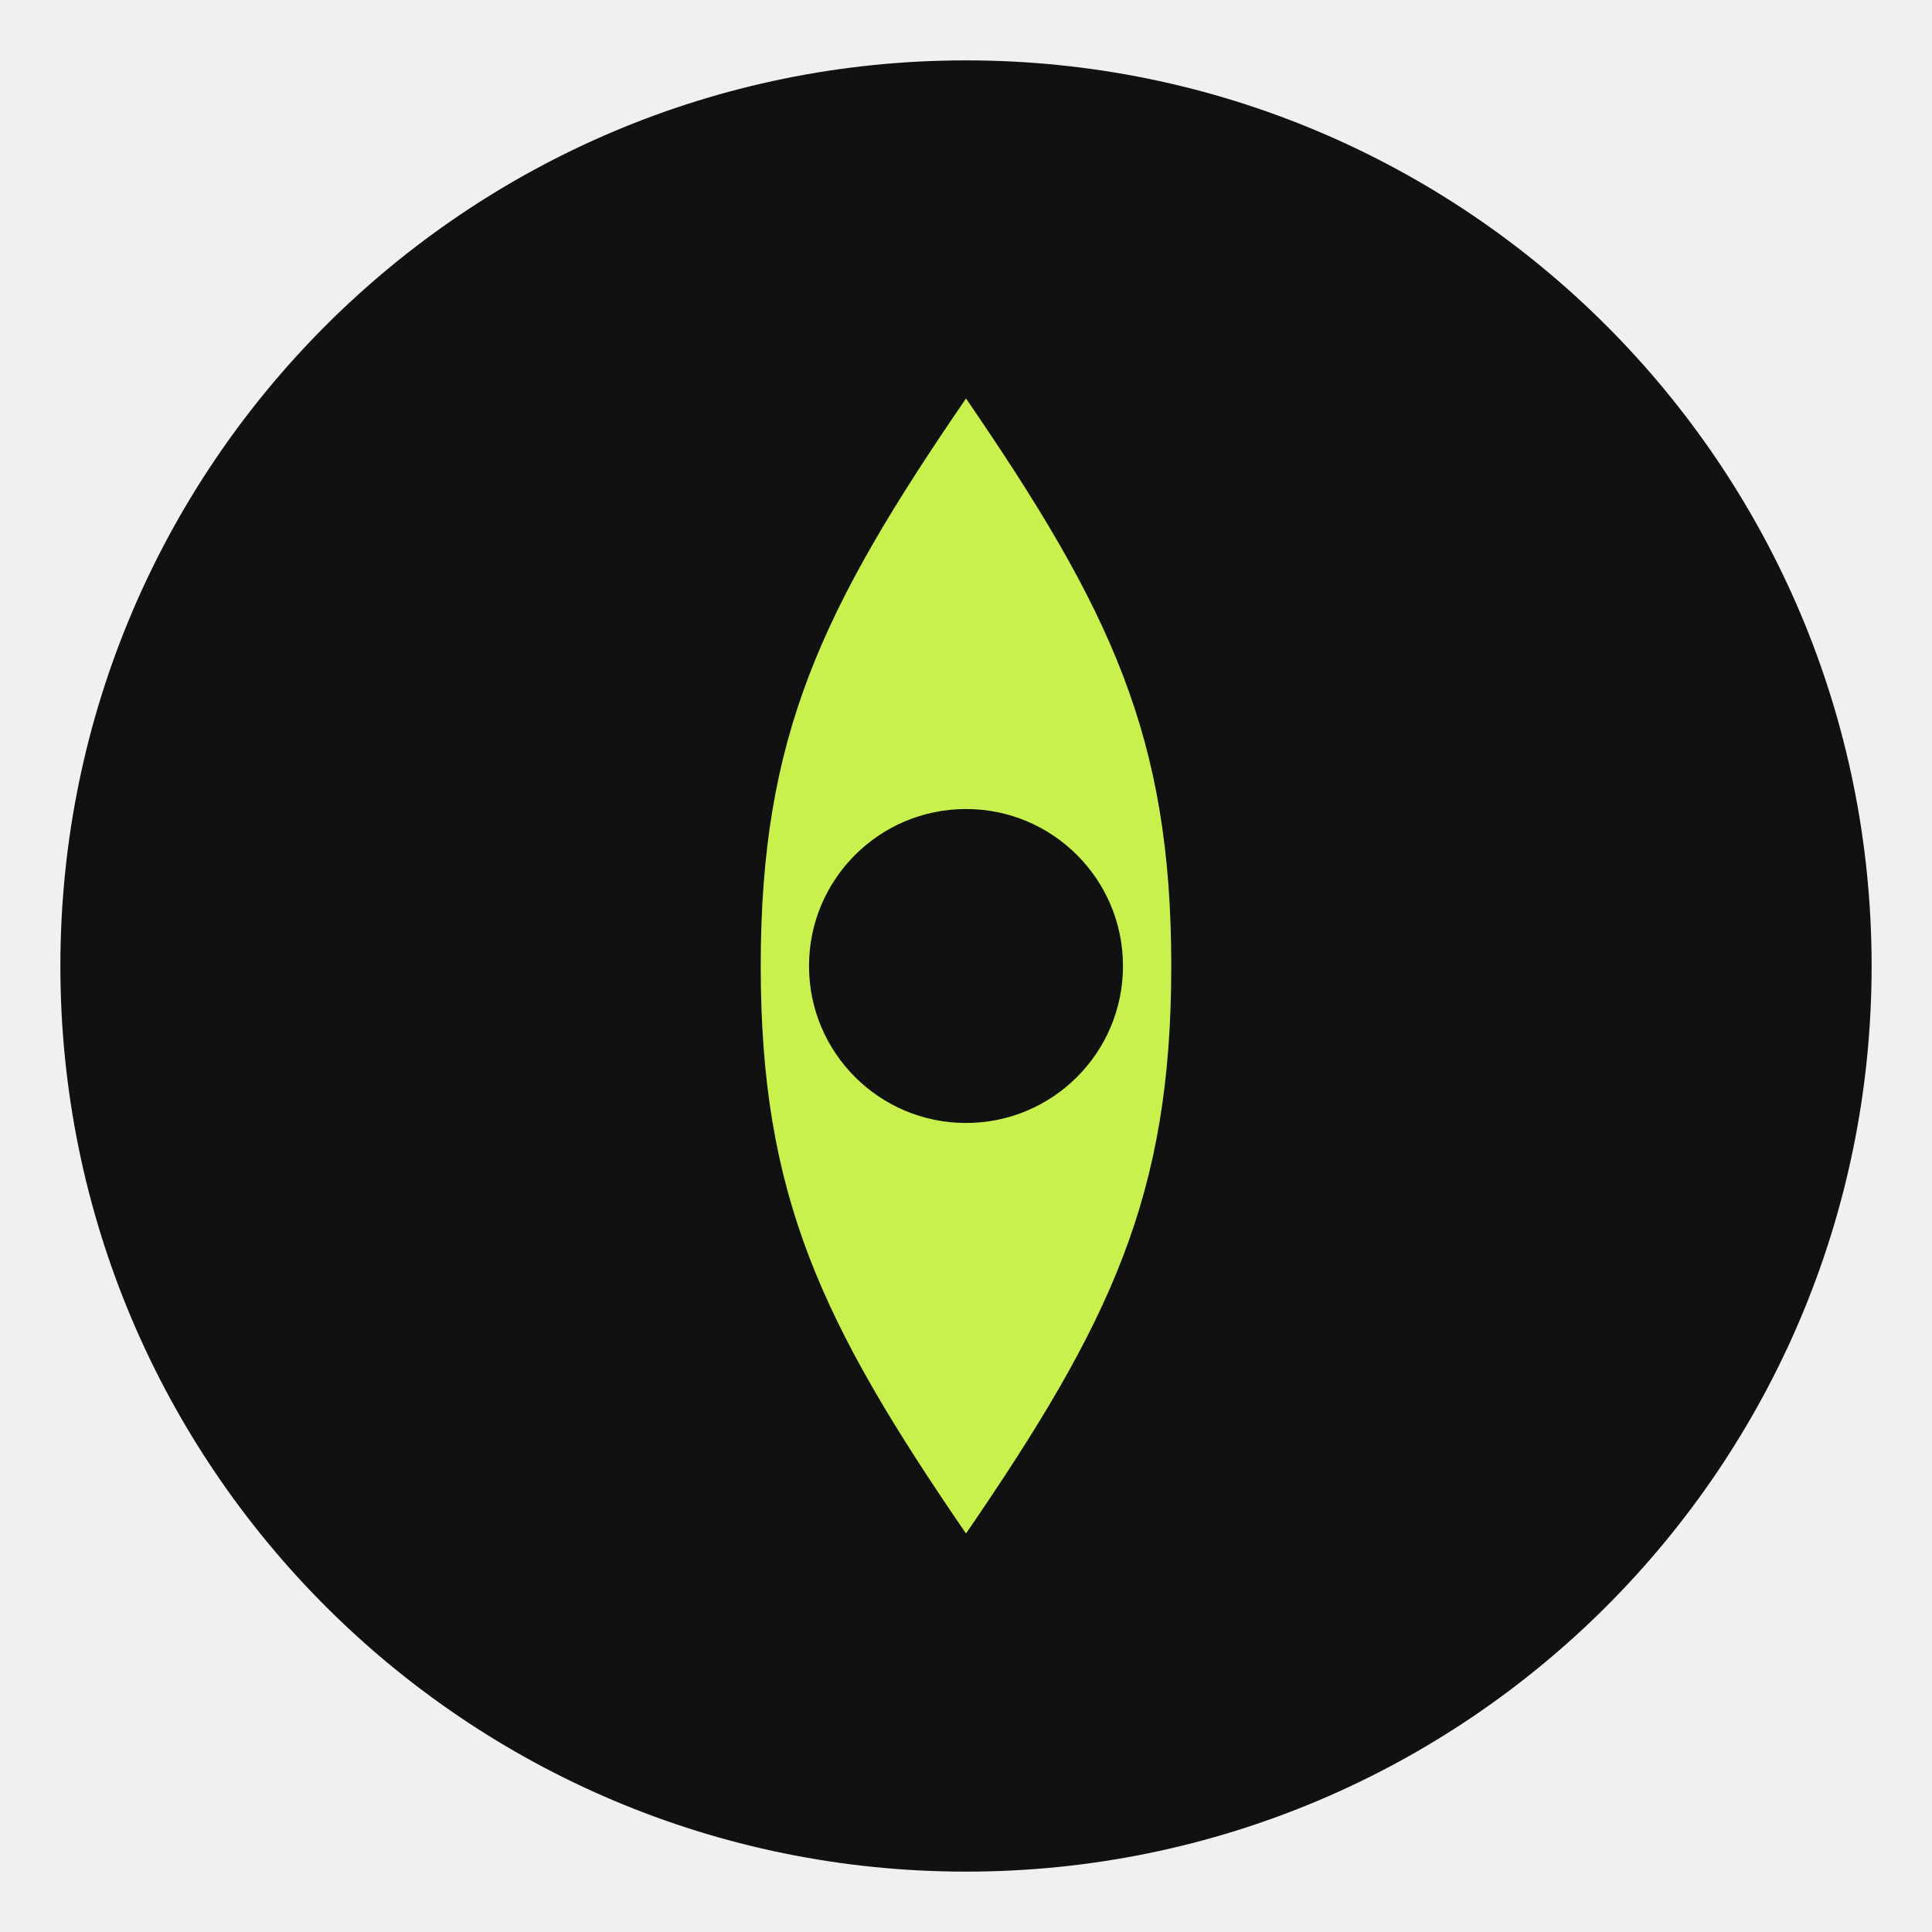
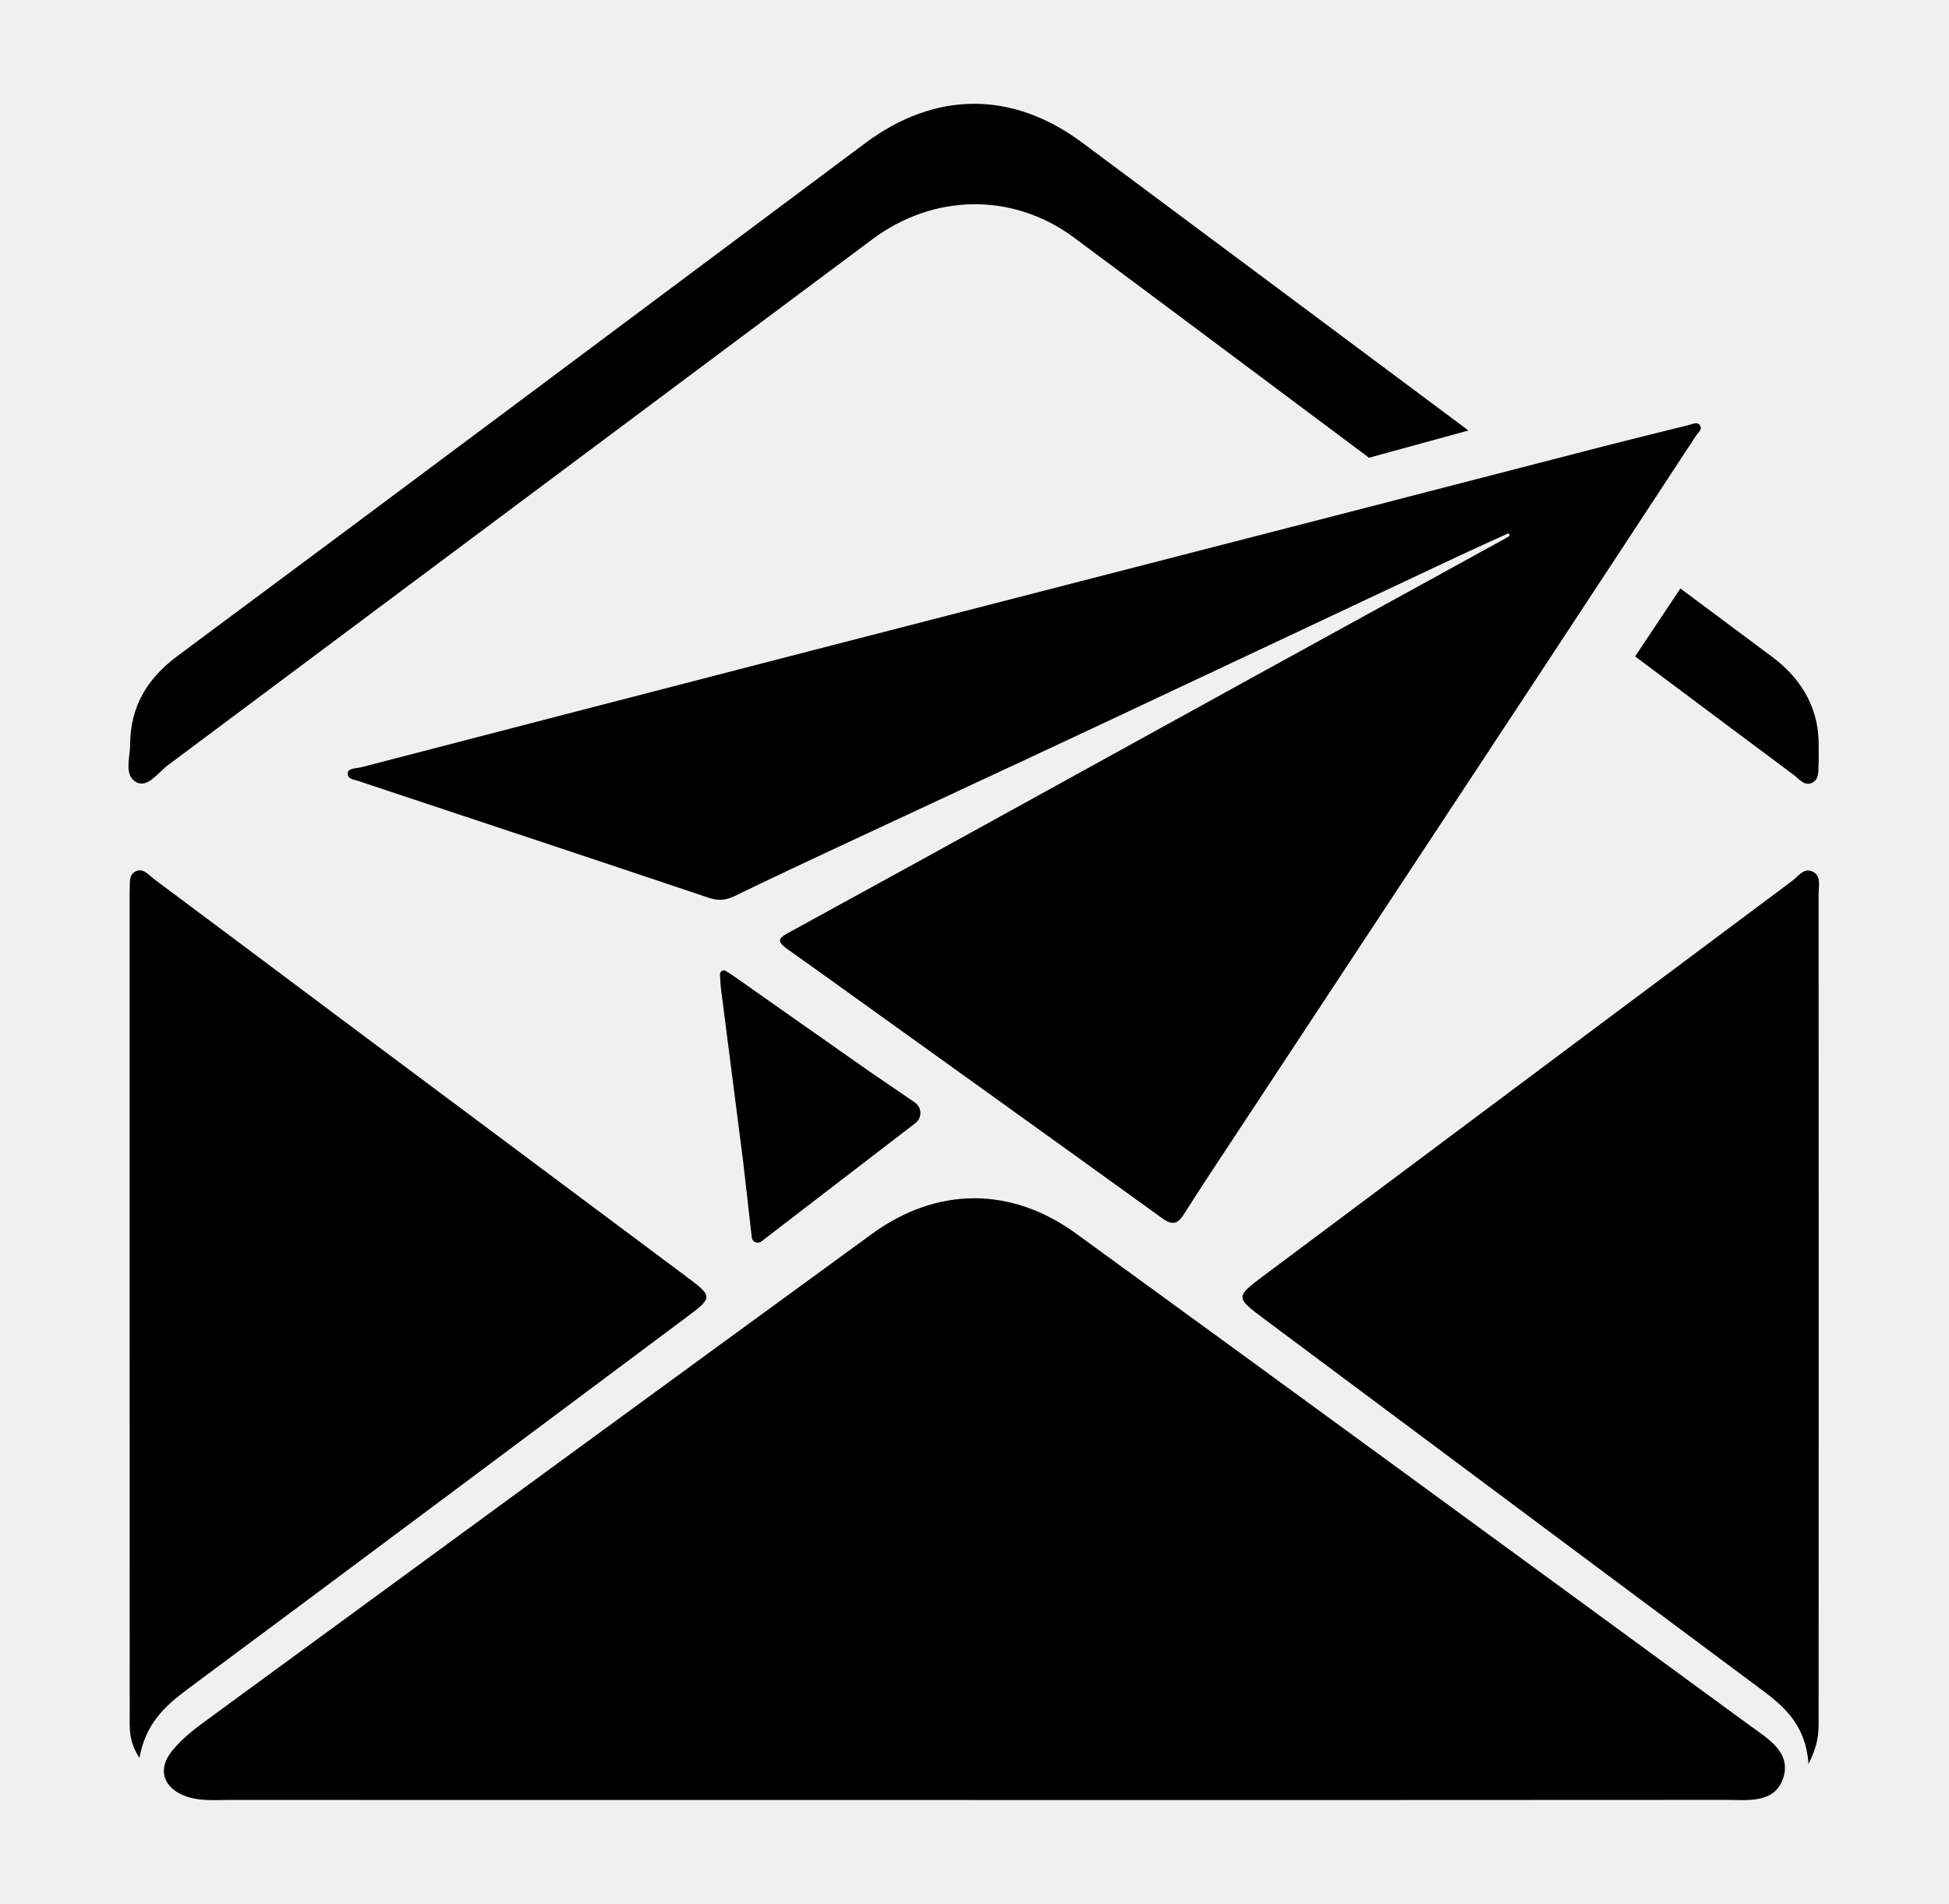
- <svg xmlns="http://www.w3.org/2000/svg" viewBox="0 0 32 32" role="img" aria-label="Site icon">
-   <circle cx="16" cy="16" r="15" fill="#101110" />
-   <path d="M16 6.6c2.4 3.5 3.4 5.6 3.4 9.4s-1 5.9-3.4 9.4c-2.4-3.5-3.4-5.6-3.4-9.4s1-5.9 3.4-9.4z" fill="#C8F14D" />
-   <circle cx="16" cy="16" r="2.6" fill="#101110" />
+ <svg xmlns="http://www.w3.org/2000/svg" id="Capa_1" data-name="Capa 1" viewBox="0 0 114.667 112">
+   <defs>
+     <style>
+       .cls-1 {
+         fill: #000000;
+       }
+ 
+       .cls-1, .cls-2 {
+         stroke-width: 0px;
+       }
+ 
+       .cls-2 {
+         fill: #000000;
+       }
+ 
+       @media (prefers-color-scheme: dark) {
+         .cls-1,
+         .cls-2 {
+           fill: #ffffff;
+         }
+       }
+     </style>
+   </defs>
+   <g>
+     <path class="cls-2" d="m57.216,105.889c-14.596.001-29.191.002-43.787-.003-.845-0-1.703.078-2.522-.226-1.286-.477-1.662-1.557-.806-2.632.52-.653,1.196-1.206,1.875-1.704,13.102-9.592,26.206-19.18,39.33-28.741,3.809-2.775,8.176-2.799,12.003-.017,13.219,9.61,26.412,19.257,39.599,28.912,1.043.763,2.494,1.572,2.011,3.098-.493,1.557-2.135,1.305-3.439,1.306-14.755.013-29.51.008-44.264.009Z" />
+     <path class="cls-2" d="m8.203,103.413c-.656-1.003-.572-1.811-.573-2.593-.006-15.927-.004-31.854-.004-47.781,0-.212-.009-.425.006-.637.029-.413-.094-.934.357-1.146.456-.213.774.234,1.098.475,3.576,2.663,7.141,5.339,10.713,8.007,6.846,5.113,13.692,10.225,20.542,15.332,1.609,1.2,1.623,1.241.037,2.426-9.783,7.303-19.563,14.611-29.365,21.889-1.314.976-2.45,2.022-2.81,4.027Z" />
+     <path class="cls-2" d="m106.402,103.774c-.161-2.289-1.415-3.375-2.805-4.408-9.749-7.248-19.481-14.52-29.223-21.779-1.69-1.26-1.691-1.296-.041-2.529,10.372-7.746,20.738-15.499,31.112-23.242.359-.268.698-.807,1.22-.533.497.262.33.853.33,1.31.008,16.237.007,32.474.001,48.711-0.0.684-.038,1.373-.596,2.47Z" />
+     <g>
+       <path class="cls-2" d="m106.998,43.915c.044-1.995-.81-3.842-2.731-5.27-1.802-1.34-3.6-2.685-5.402-4.026l-2.664,3.996c3.11,2.325,6.217,4.655,9.332,6.973.321.239.64.689,1.096.454.43-.221.335-.737.365-1.152.015-.211.003-.424.003-.975Z" />
+       <path class="cls-2" d="m86.394,25.325c-7.568-5.645-15.137-11.29-22.712-16.926-4.134-3.077-8.661-3.048-12.784.027-13.481,10.054-26.942,20.136-40.447,30.157-1.821,1.351-2.786,3.007-2.796,5.232-.004.769-.383,1.825.385,2.209.664.333,1.264-.581,1.837-1.009,13.822-10.308,27.628-20.638,41.453-30.943,3.621-2.699,8.279-2.754,11.86-.094,5.794,4.304,11.572,8.63,17.354,12.95l5.851-1.604Z" />
+     </g>
+   </g>
+   <g>
+     <path class="cls-1" d="m88.757,31.366c-.997.456-1.998.902-2.989,1.368-7.159,3.366-14.313,6.743-21.475,10.103-4.976,2.334-9.964,4.643-14.943,6.97-2.046.956-4.091,1.915-6.122,2.903-.52.253-.969.293-1.534.103-6.768-2.275-13.547-4.52-20.323-6.773-.024-.008-.051-.012-.073-.023-.306-.152-.854-.121-.844-.515.008-.332.53-.296.837-.376,8.428-2.188,16.856-4.375,25.287-6.552,10.966-2.831,21.934-5.65,32.901-8.477,4.875-1.257,9.748-2.524,14.623-3.779,1.741-.448,3.487-.876,5.231-1.308.218-.054.503-.207.657-.026.214.251-.087.466-.215.661-3.381,5.156-6.766,10.309-10.158,15.457-5.638,8.558-11.283,17.111-16.923,25.668-1.018,1.544-2.044,3.082-3.03,4.646-.371.588-.686.683-1.281.254-6.749-4.87-13.514-9.717-20.276-14.57-.584-.419-1.177-.828-1.759-1.25-.616-.446-.616-.617.02-.967,2.835-1.56,5.677-3.107,8.512-4.668,6.276-3.456,12.548-6.919,18.825-10.374,4.905-2.7,9.815-5.393,14.722-8.089.132-.073.261-.151.392-.227-.021-.053-.041-.106-.062-.159Z" />
+     <path class="cls-1" d="m53.824,64.855l-2.679-1.831c-2.672-1.87-5.339-3.748-8.007-5.625-.164-.115-.339-.216-.493-.314-.22-.005-.295.1-.284.28.017.277.026.555.061.83.436,3.397.872,6.795,1.307,10.192l.5,4.401c.031.273.349.408.567.241l9.062-6.961c.404-.31.387-.924-.034-1.211Z" />
+   </g>
</svg>
